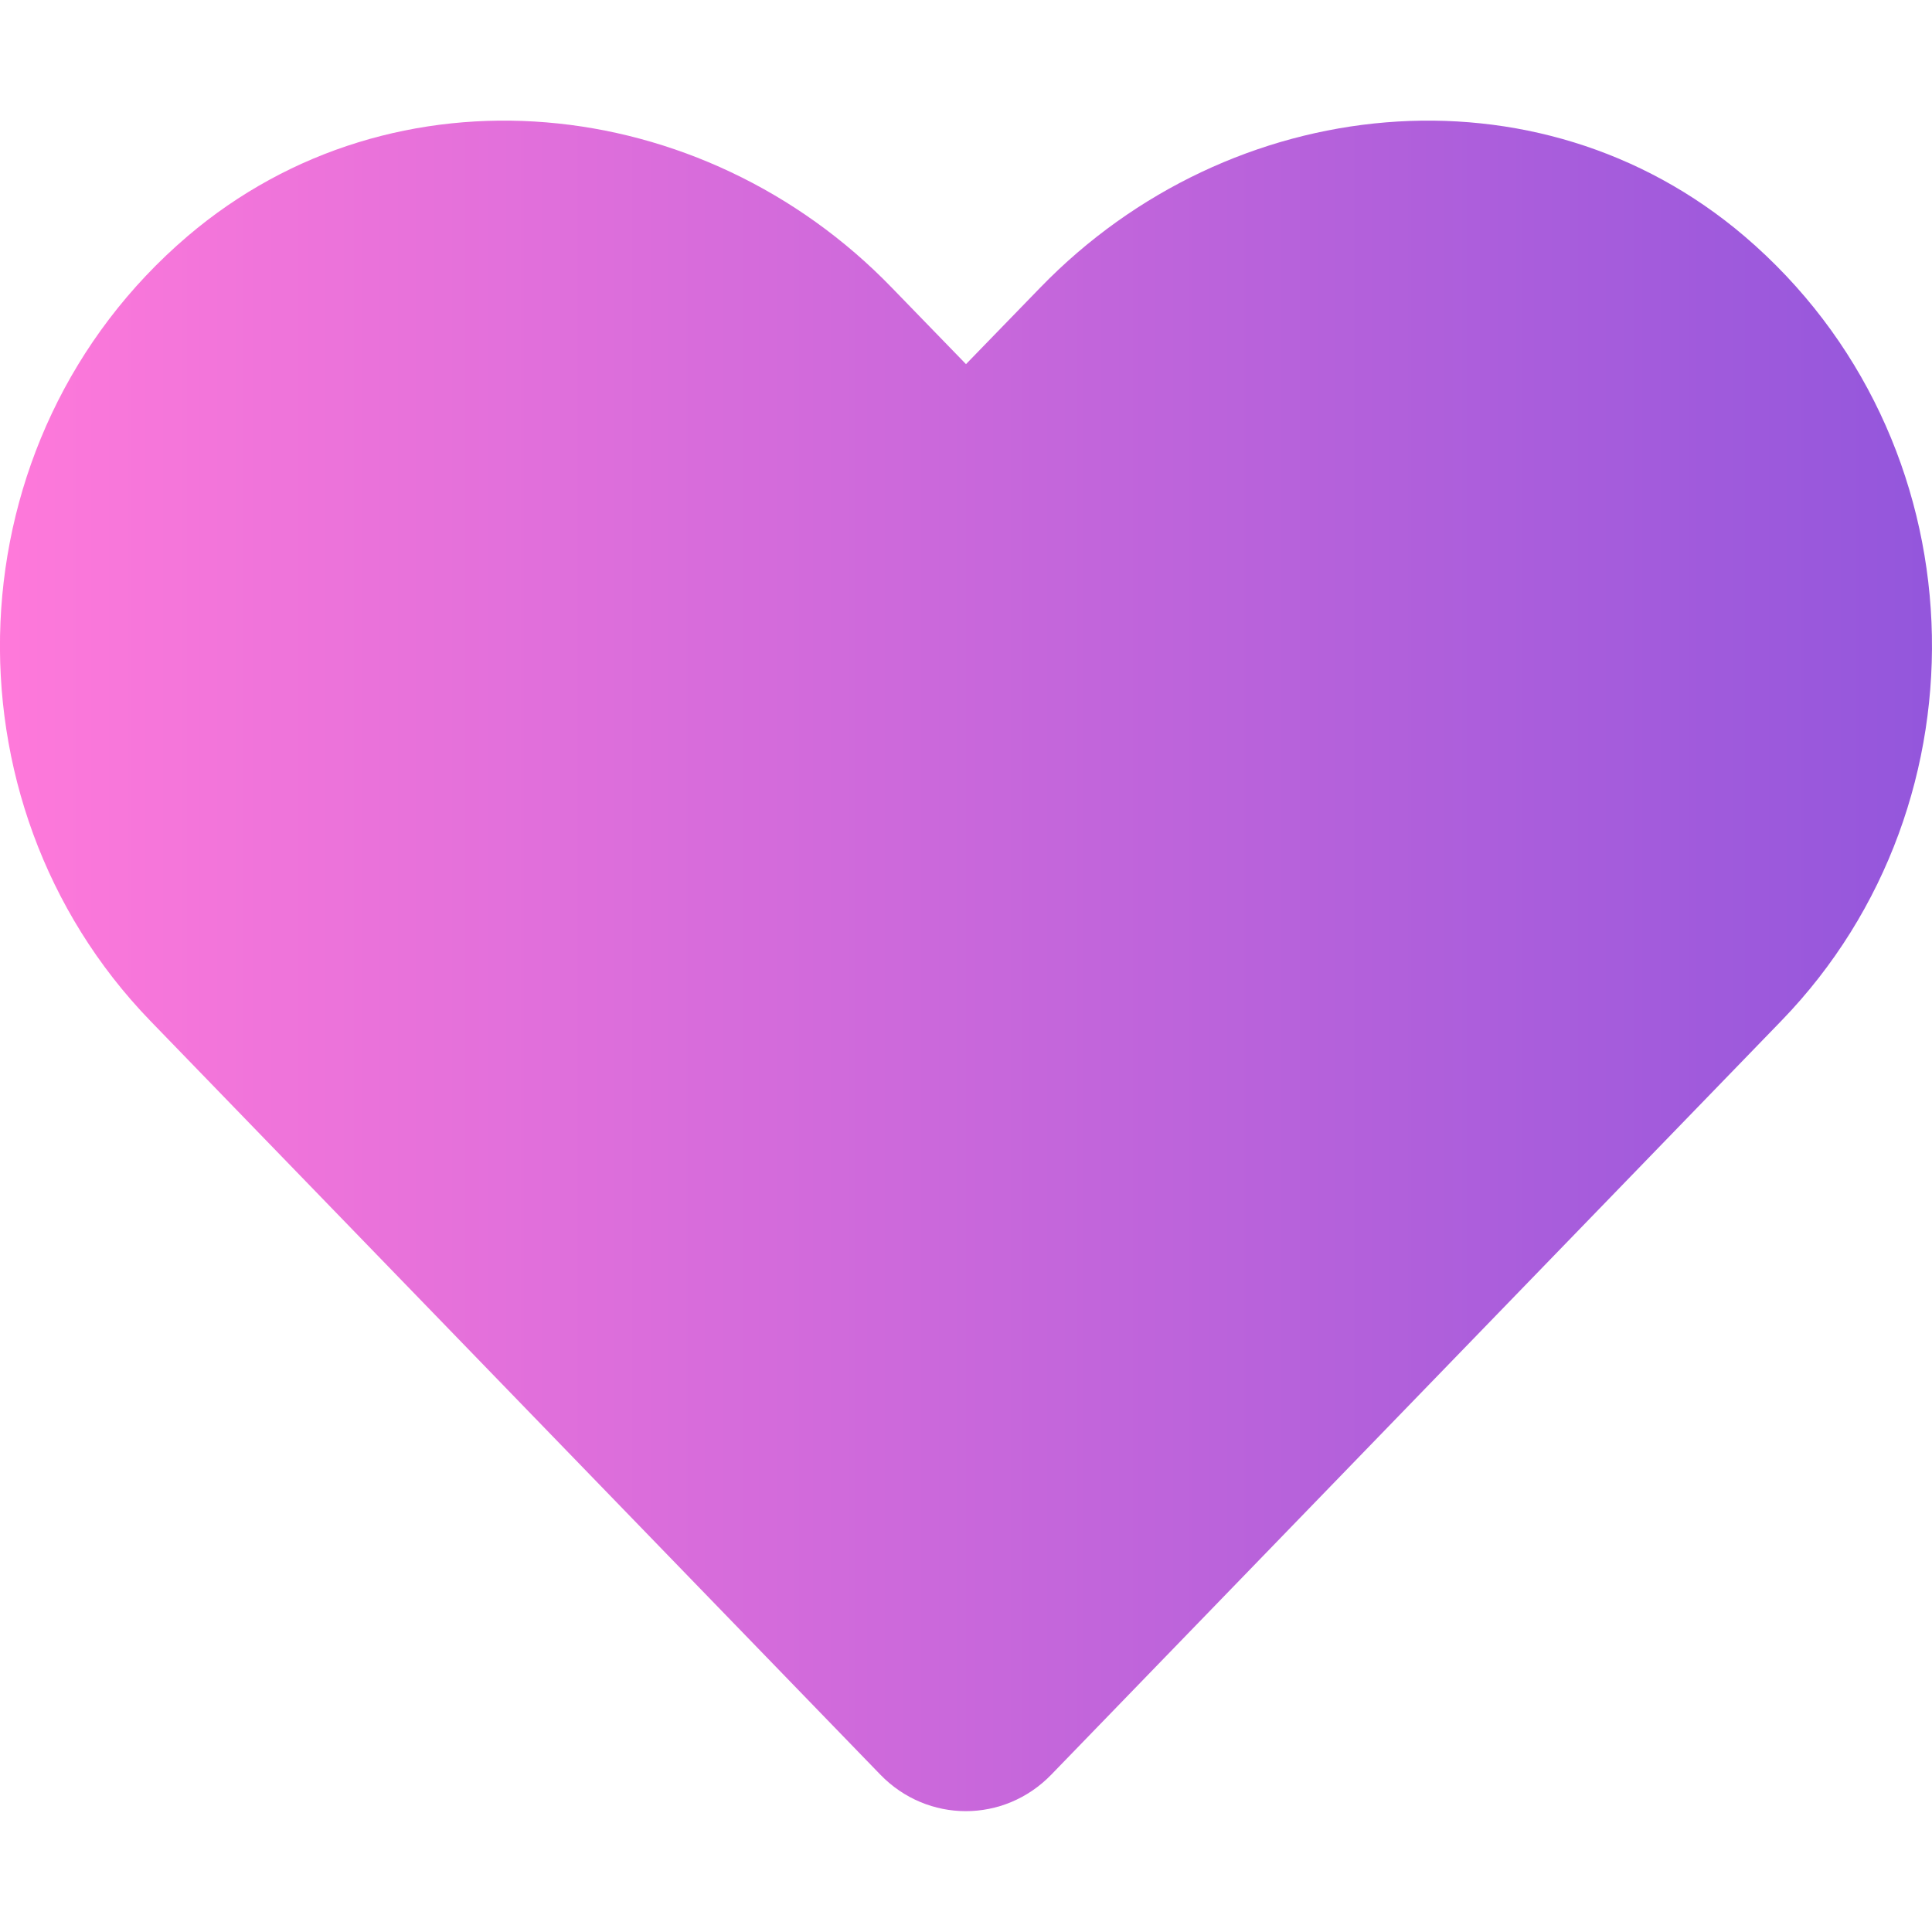
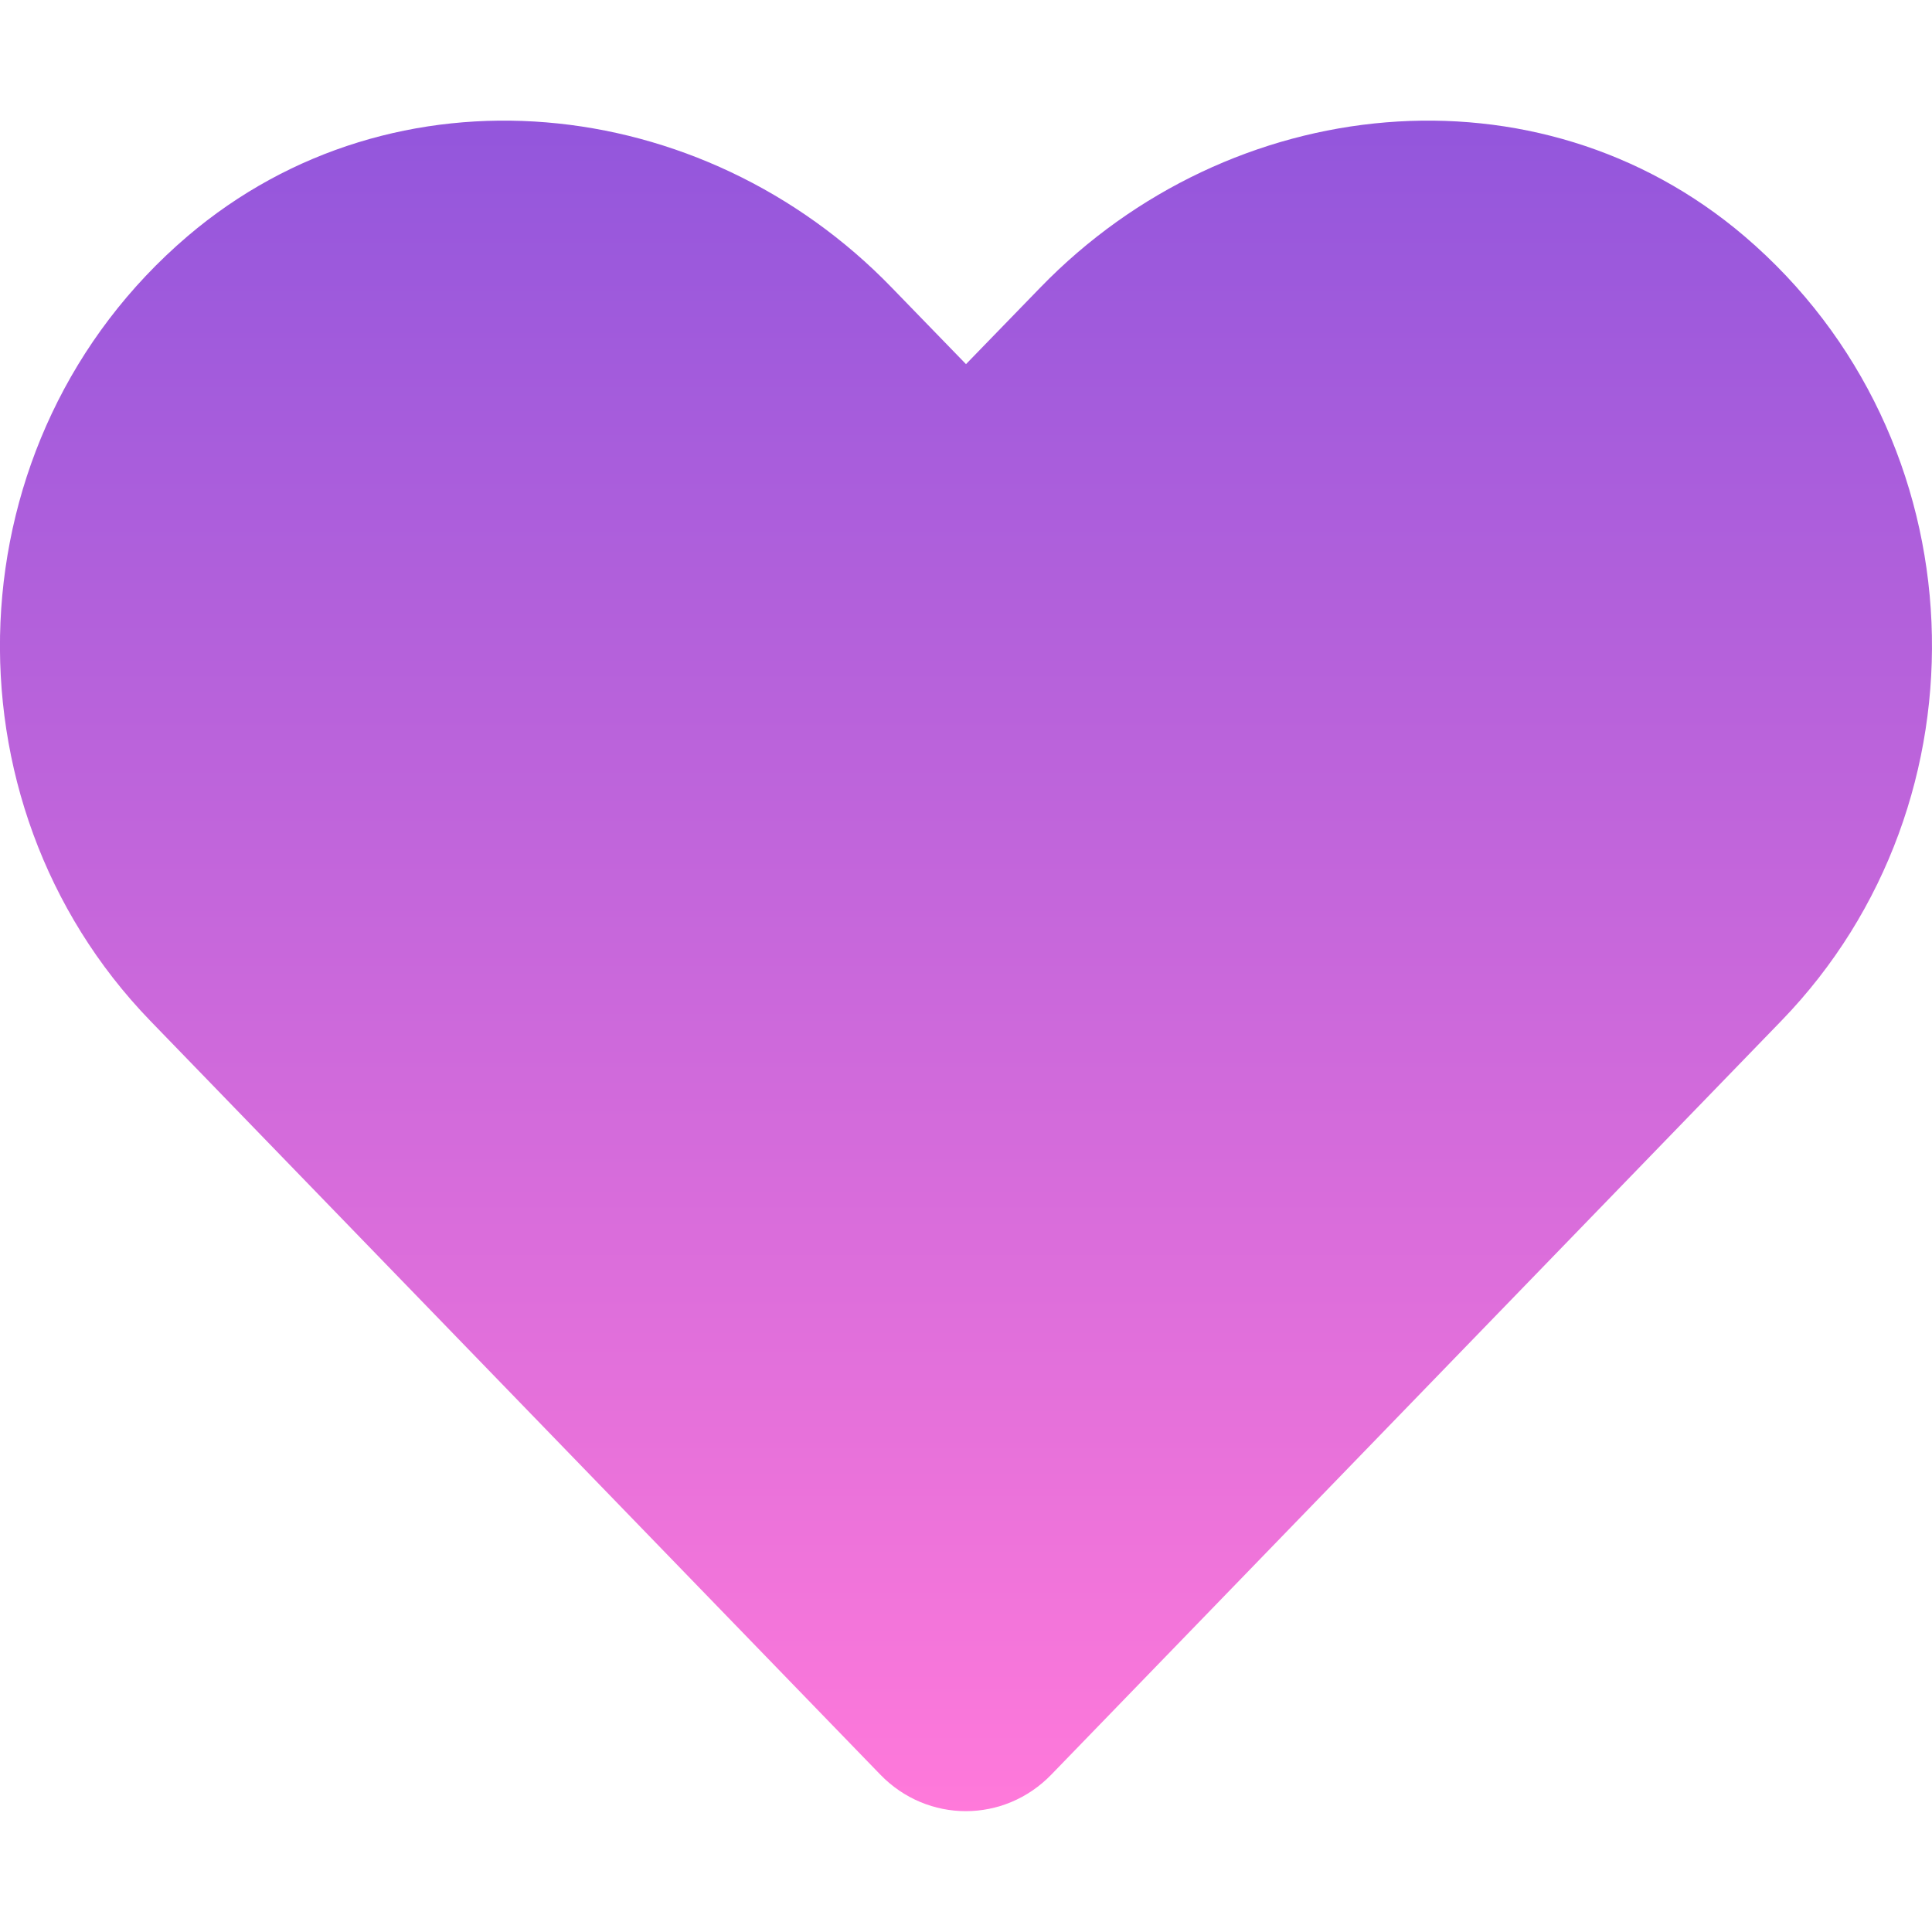
<svg xmlns="http://www.w3.org/2000/svg" aria-hidden="true" focusable="true" data-prefix="far" class="svg-inline--fa fa- fa-w-16" role="svg" viewBox="0 0 512 512">
-   <linearGradient id="gradient">
-     <stop offset="0%" stop-color="rgba(255,121,218,1)" />
-     <stop offset="100%" stop-color="rgba(147,86,220,1)" />
+   <linearGradient id="gradient" gradientTransform="rotate(90)">
+     <stop offset="0%" stop-color="rgba(147,86,220,1)" />
+     <stop offset="100%" stop-color="rgba(255,121,218,1)" />
  </linearGradient>
  <path fill="url(#gradient)" d="M462.3 62.6C407.5 15.9 326 24.3 275.7 76.2L256 96.5l-19.7-20.3C186.1 24.3 104.5 15.9 49.7 62.6c-62.8 53.6-66.1 149.8-9.9 207.9l193.5 199.8c12.5 12.9 32.8 12.9 45.3 0l193.5-199.8c56.3-58.1 53-154.3-9.8-207.9z" />
</svg>
